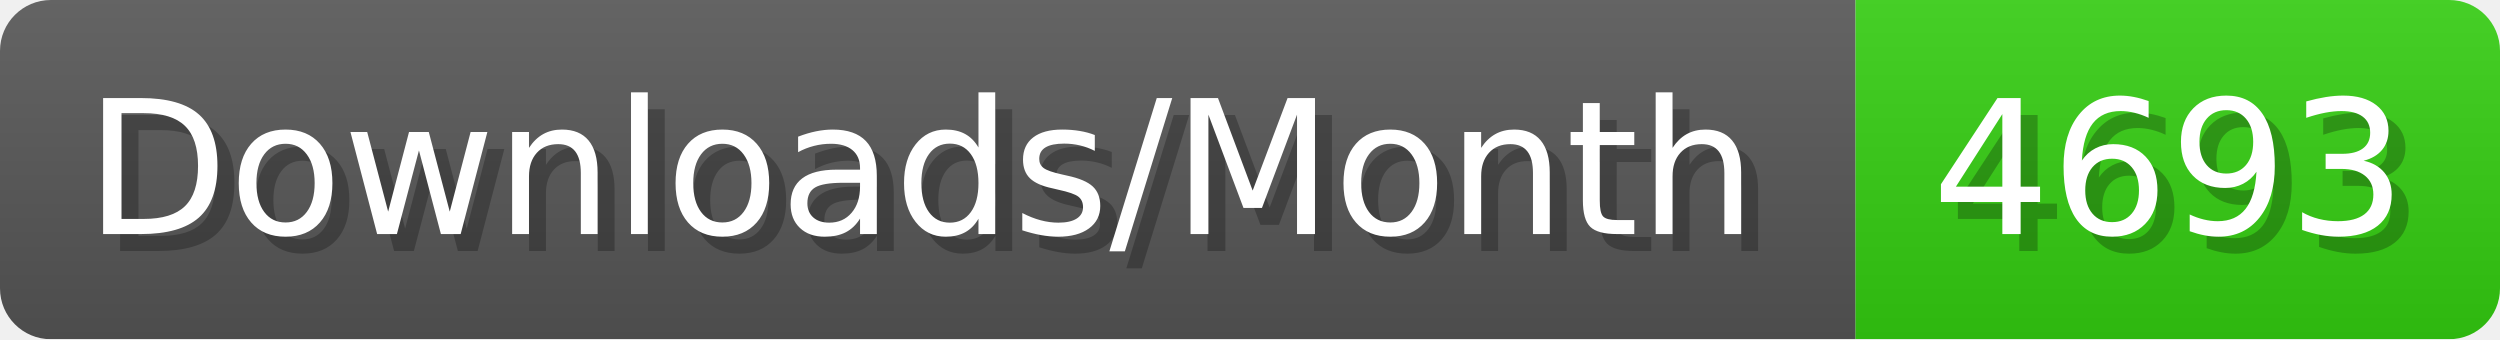
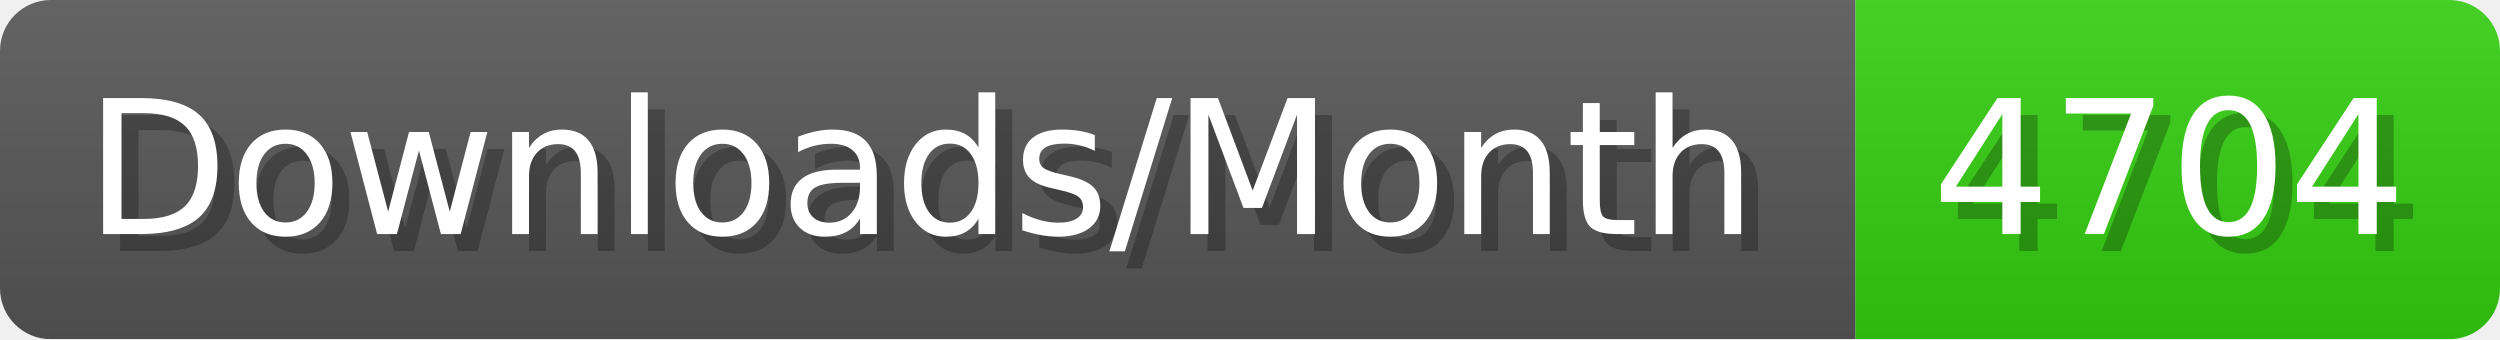
- <svg xmlns="http://www.w3.org/2000/svg" width="147.4" height="20" viewBox="0 0 1474 200" role="img" aria-label="Downloads/Month: 4693">
+ <svg xmlns="http://www.w3.org/2000/svg" width="147.4" height="20" viewBox="0 0 1474 200" role="img" aria-label="Downloads/Month: 4704">
  <linearGradient id="YlXUI" x2="0" y2="100%">
    <stop offset="0" stop-opacity=".1" stop-color="#EEE" />
    <stop offset="1" stop-opacity=".1" />
  </linearGradient>
  <mask id="JHhop">
    <rect width="1474" height="200" rx="30" fill="#FFF" />
  </mask>
  <g mask="url(#JHhop)">
    <rect width="1094" height="200" fill="#555" />
    <rect width="380" height="200" fill="#3C1" x="1094" />
    <rect width="1474" height="200" fill="url(#YlXUI)" />
  </g>
  <g aria-hidden="true" fill="#fff" text-anchor="start" font-family="Verdana,DejaVu Sans,sans-serif" font-size="110">
    <text x="60" y="148" textLength="994" fill="#000" opacity="0.25">Downloads/Month</text>
    <text x="50" y="138" textLength="994">Downloads/Month</text>
-     <text x="1149" y="148" textLength="280" fill="#000" opacity="0.25">4693</text>
-     <text x="1139" y="138" textLength="280">4693</text>
+     <text x="1149" y="148" textLength="280" fill="#000" opacity="0.25">4704</text>
+     <text x="1139" y="138" textLength="280">4704</text>
  </g>
</svg>
